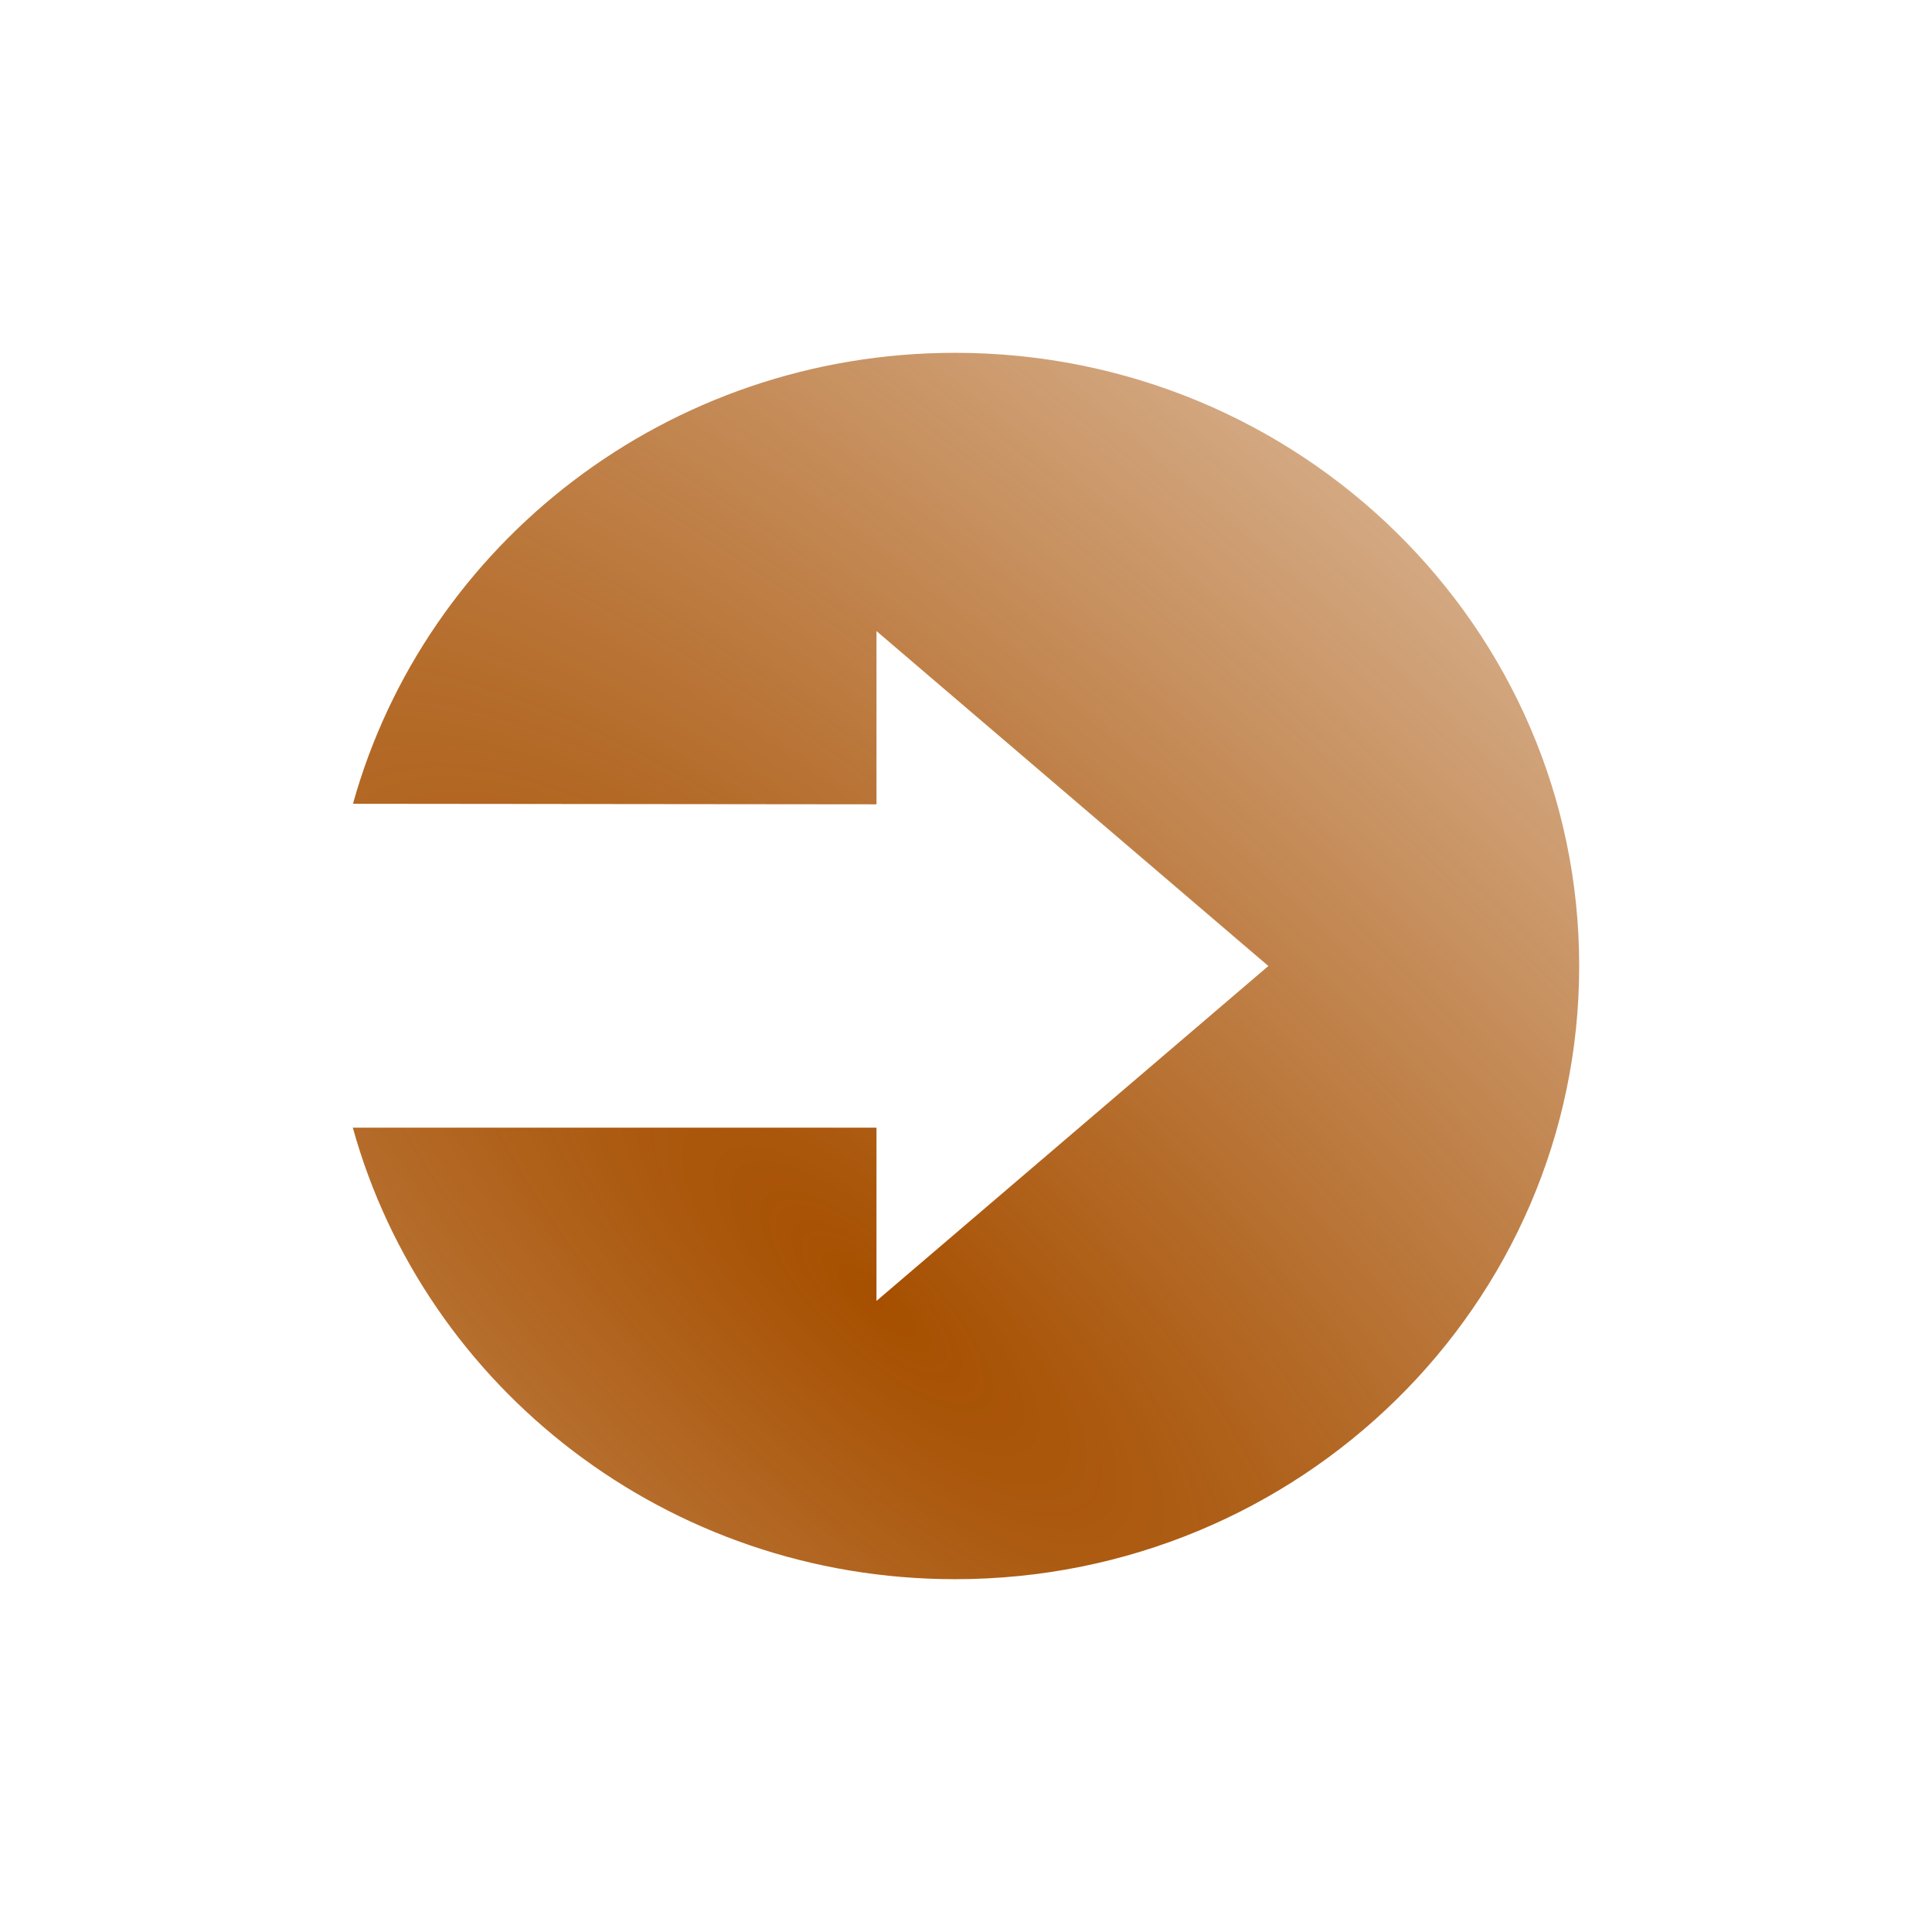
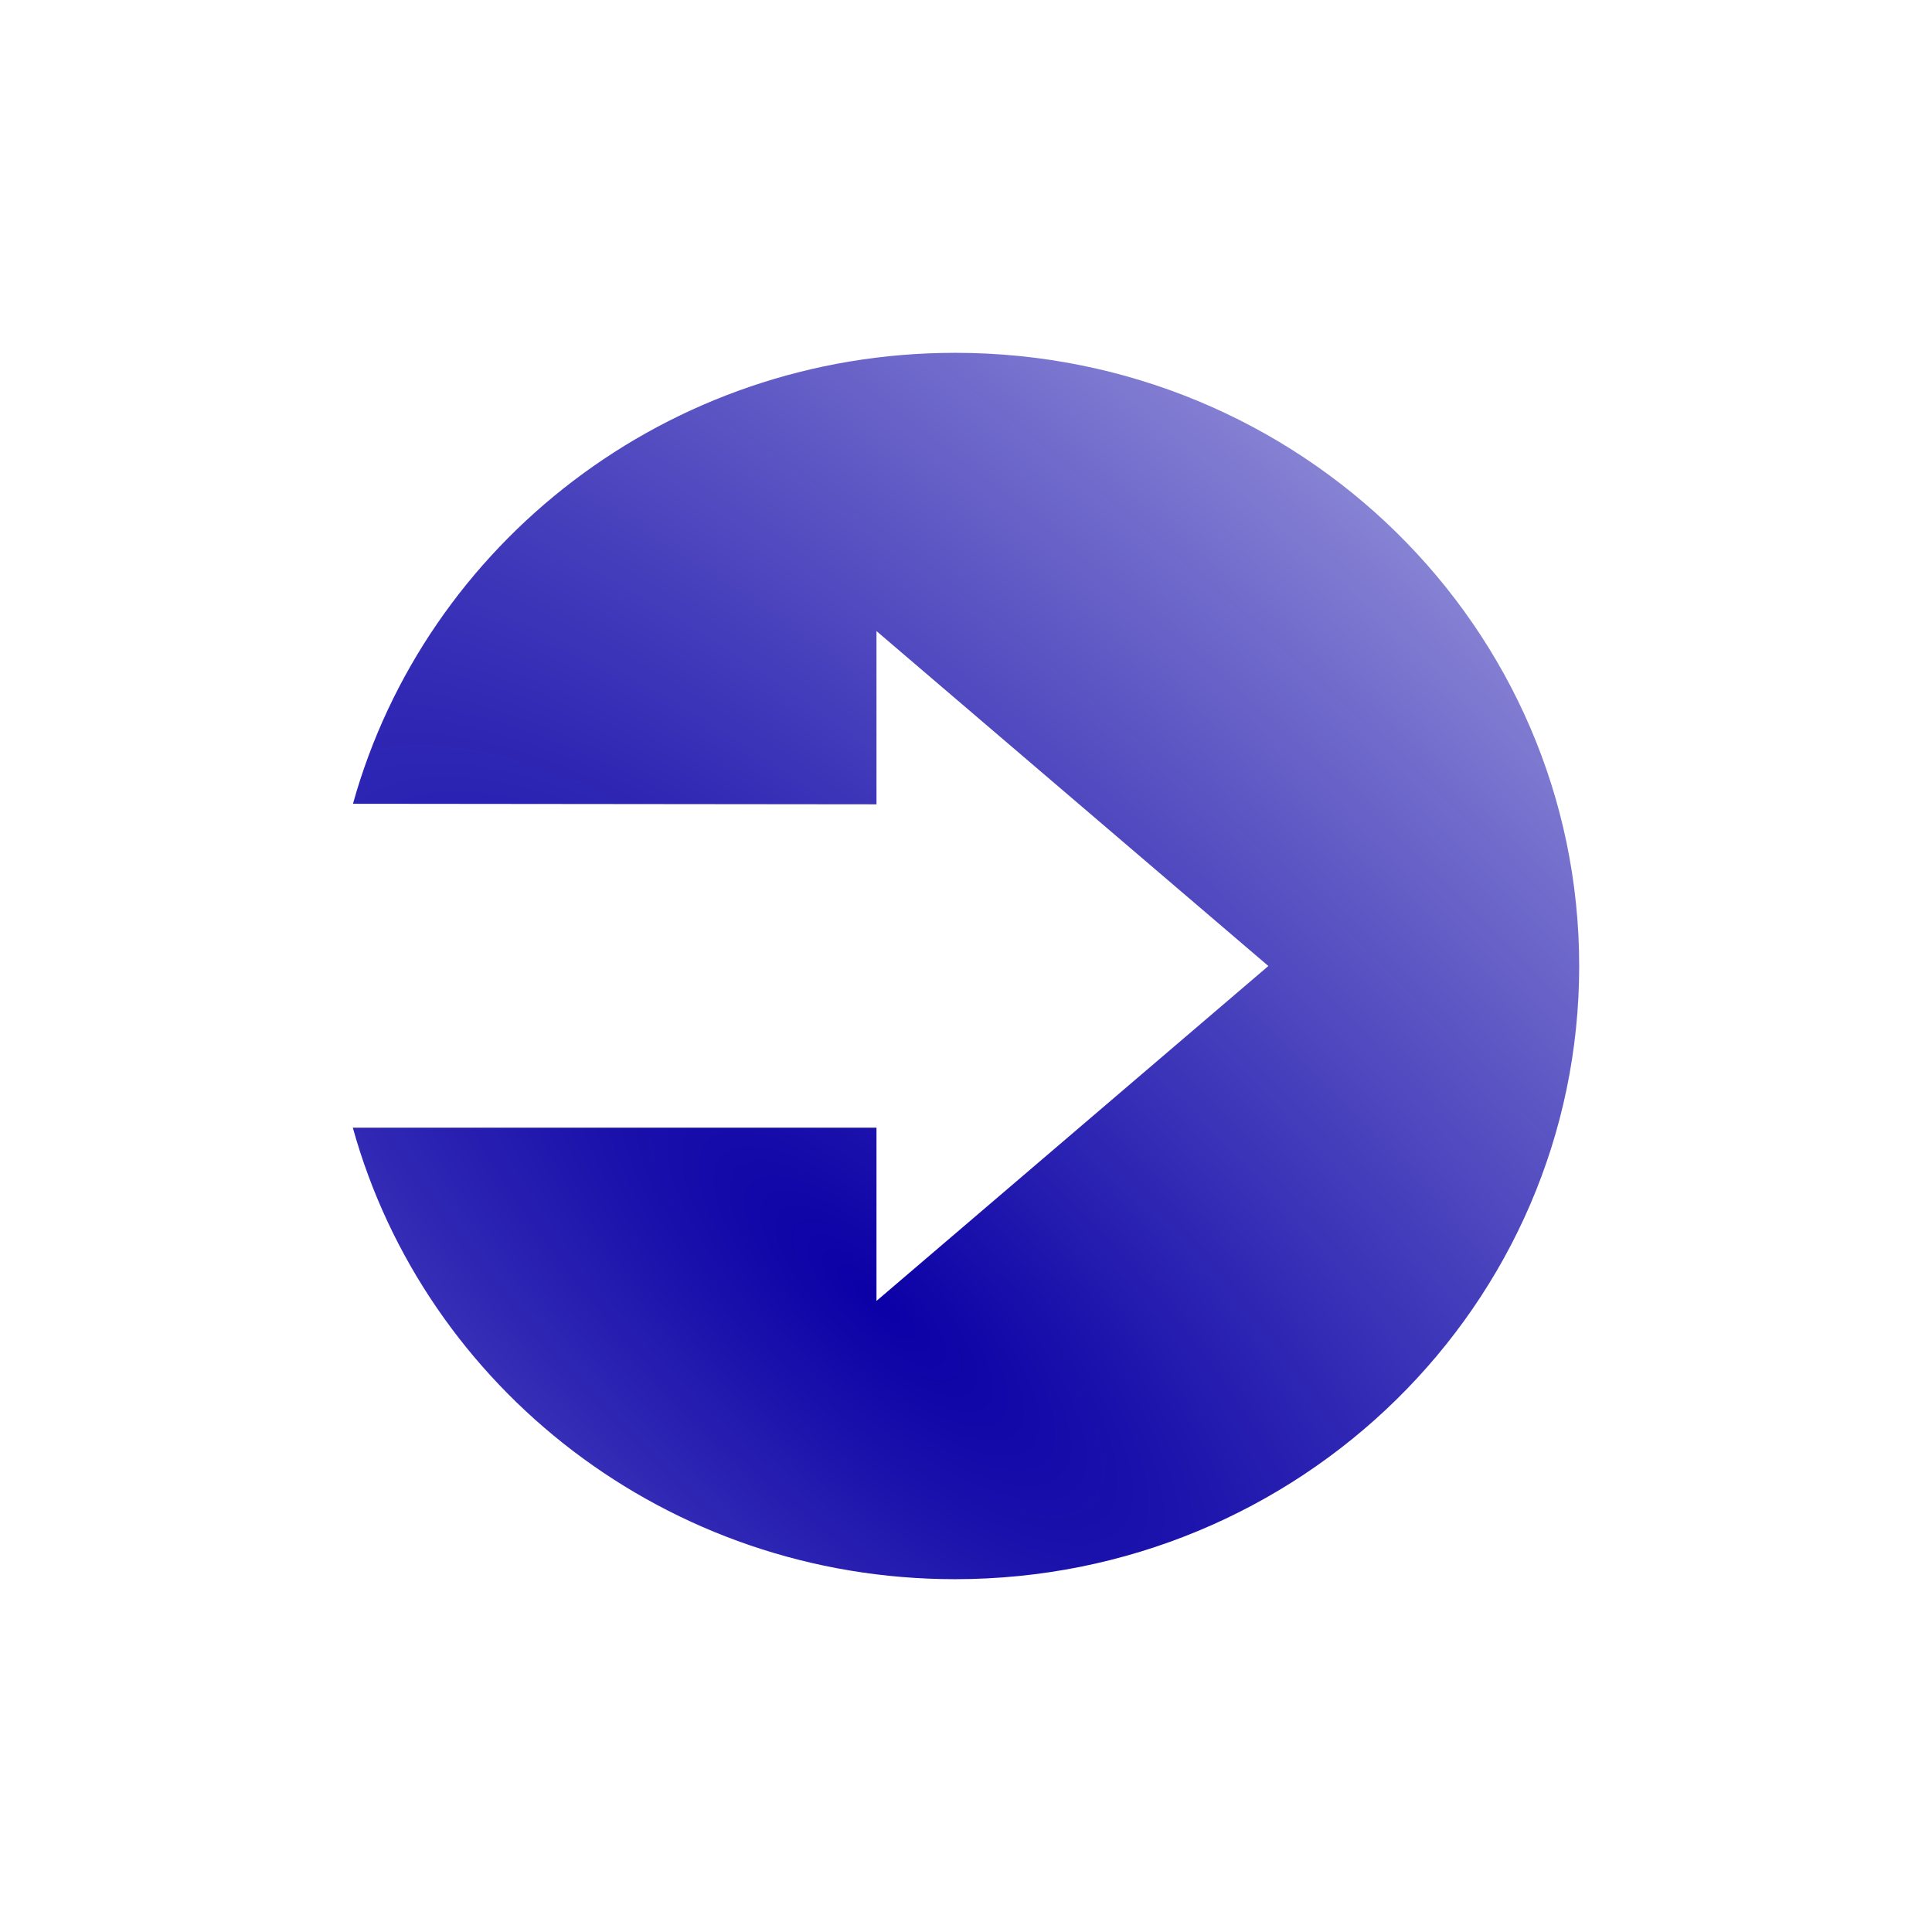
<svg xmlns="http://www.w3.org/2000/svg" xmlns:xlink="http://www.w3.org/1999/xlink" width="1024" height="1024" viewBox="0 0 270.933 270.933" version="1.1" id="svg841">
  <defs id="defs835">
    <linearGradient id="linearGradient1405">
-       <stop style="stop-color:#a64f00;stop-opacity:1" offset="0" id="stop1401" />
-       <stop style="stop-color:#a64e00;stop-opacity:0" offset="1" id="stop1403" />
+       <stop style="stop-color:#0a00a6;stop-opacity:1" offset="0" id="stop1401" />
+       <stop style="stop-color:#0800a6;stop-opacity:0" offset="1" id="stop1403" />
    </linearGradient>
    <radialGradient xlink:href="#linearGradient1405" id="radialGradient1409" cx="117.851" cy="108.655" fx="117.851" fy="108.655" r="42.974" gradientTransform="matrix(4.103574,-4.211831,12.26944,11.53688,-1693.839,-548.6733)" gradientUnits="userSpaceOnUse" />
  </defs>
  <g id="layer1" transform="translate(0,-26.06665)">
    <rect style="opacity:0.99;fill:#ffffff;fill-opacity:1;fill-rule:nonzero;stroke:none;stroke-width:14.077;stroke-linecap:round;stroke-linejoin:miter;stroke-miterlimit:15;stroke-dasharray:none;stroke-dashoffset:0;stroke-opacity:1" id="rect12" width="270.933" height="270.933" x="0" y="26.067" />
    <path id="path24" style="fill:url(#radialGradient1409);fill-opacity:1;fill-rule:nonzero;stroke:none;stroke-width:0.7" d="m 133.926,75.544 c -40.325,0 -74.275,26.791 -84.428,63.241 l 73.416,0.074 v -24.293 l 54.954,46.968 -54.954,46.968 V 184.208 H 71.807 49.477 c 10.128,36.488 44.096,63.315 84.449,63.315 48.342,0 87.531,-38.499 87.531,-85.99 0,-47.491 -39.189,-85.99 -87.531,-85.99" />
  </g>
</svg>
